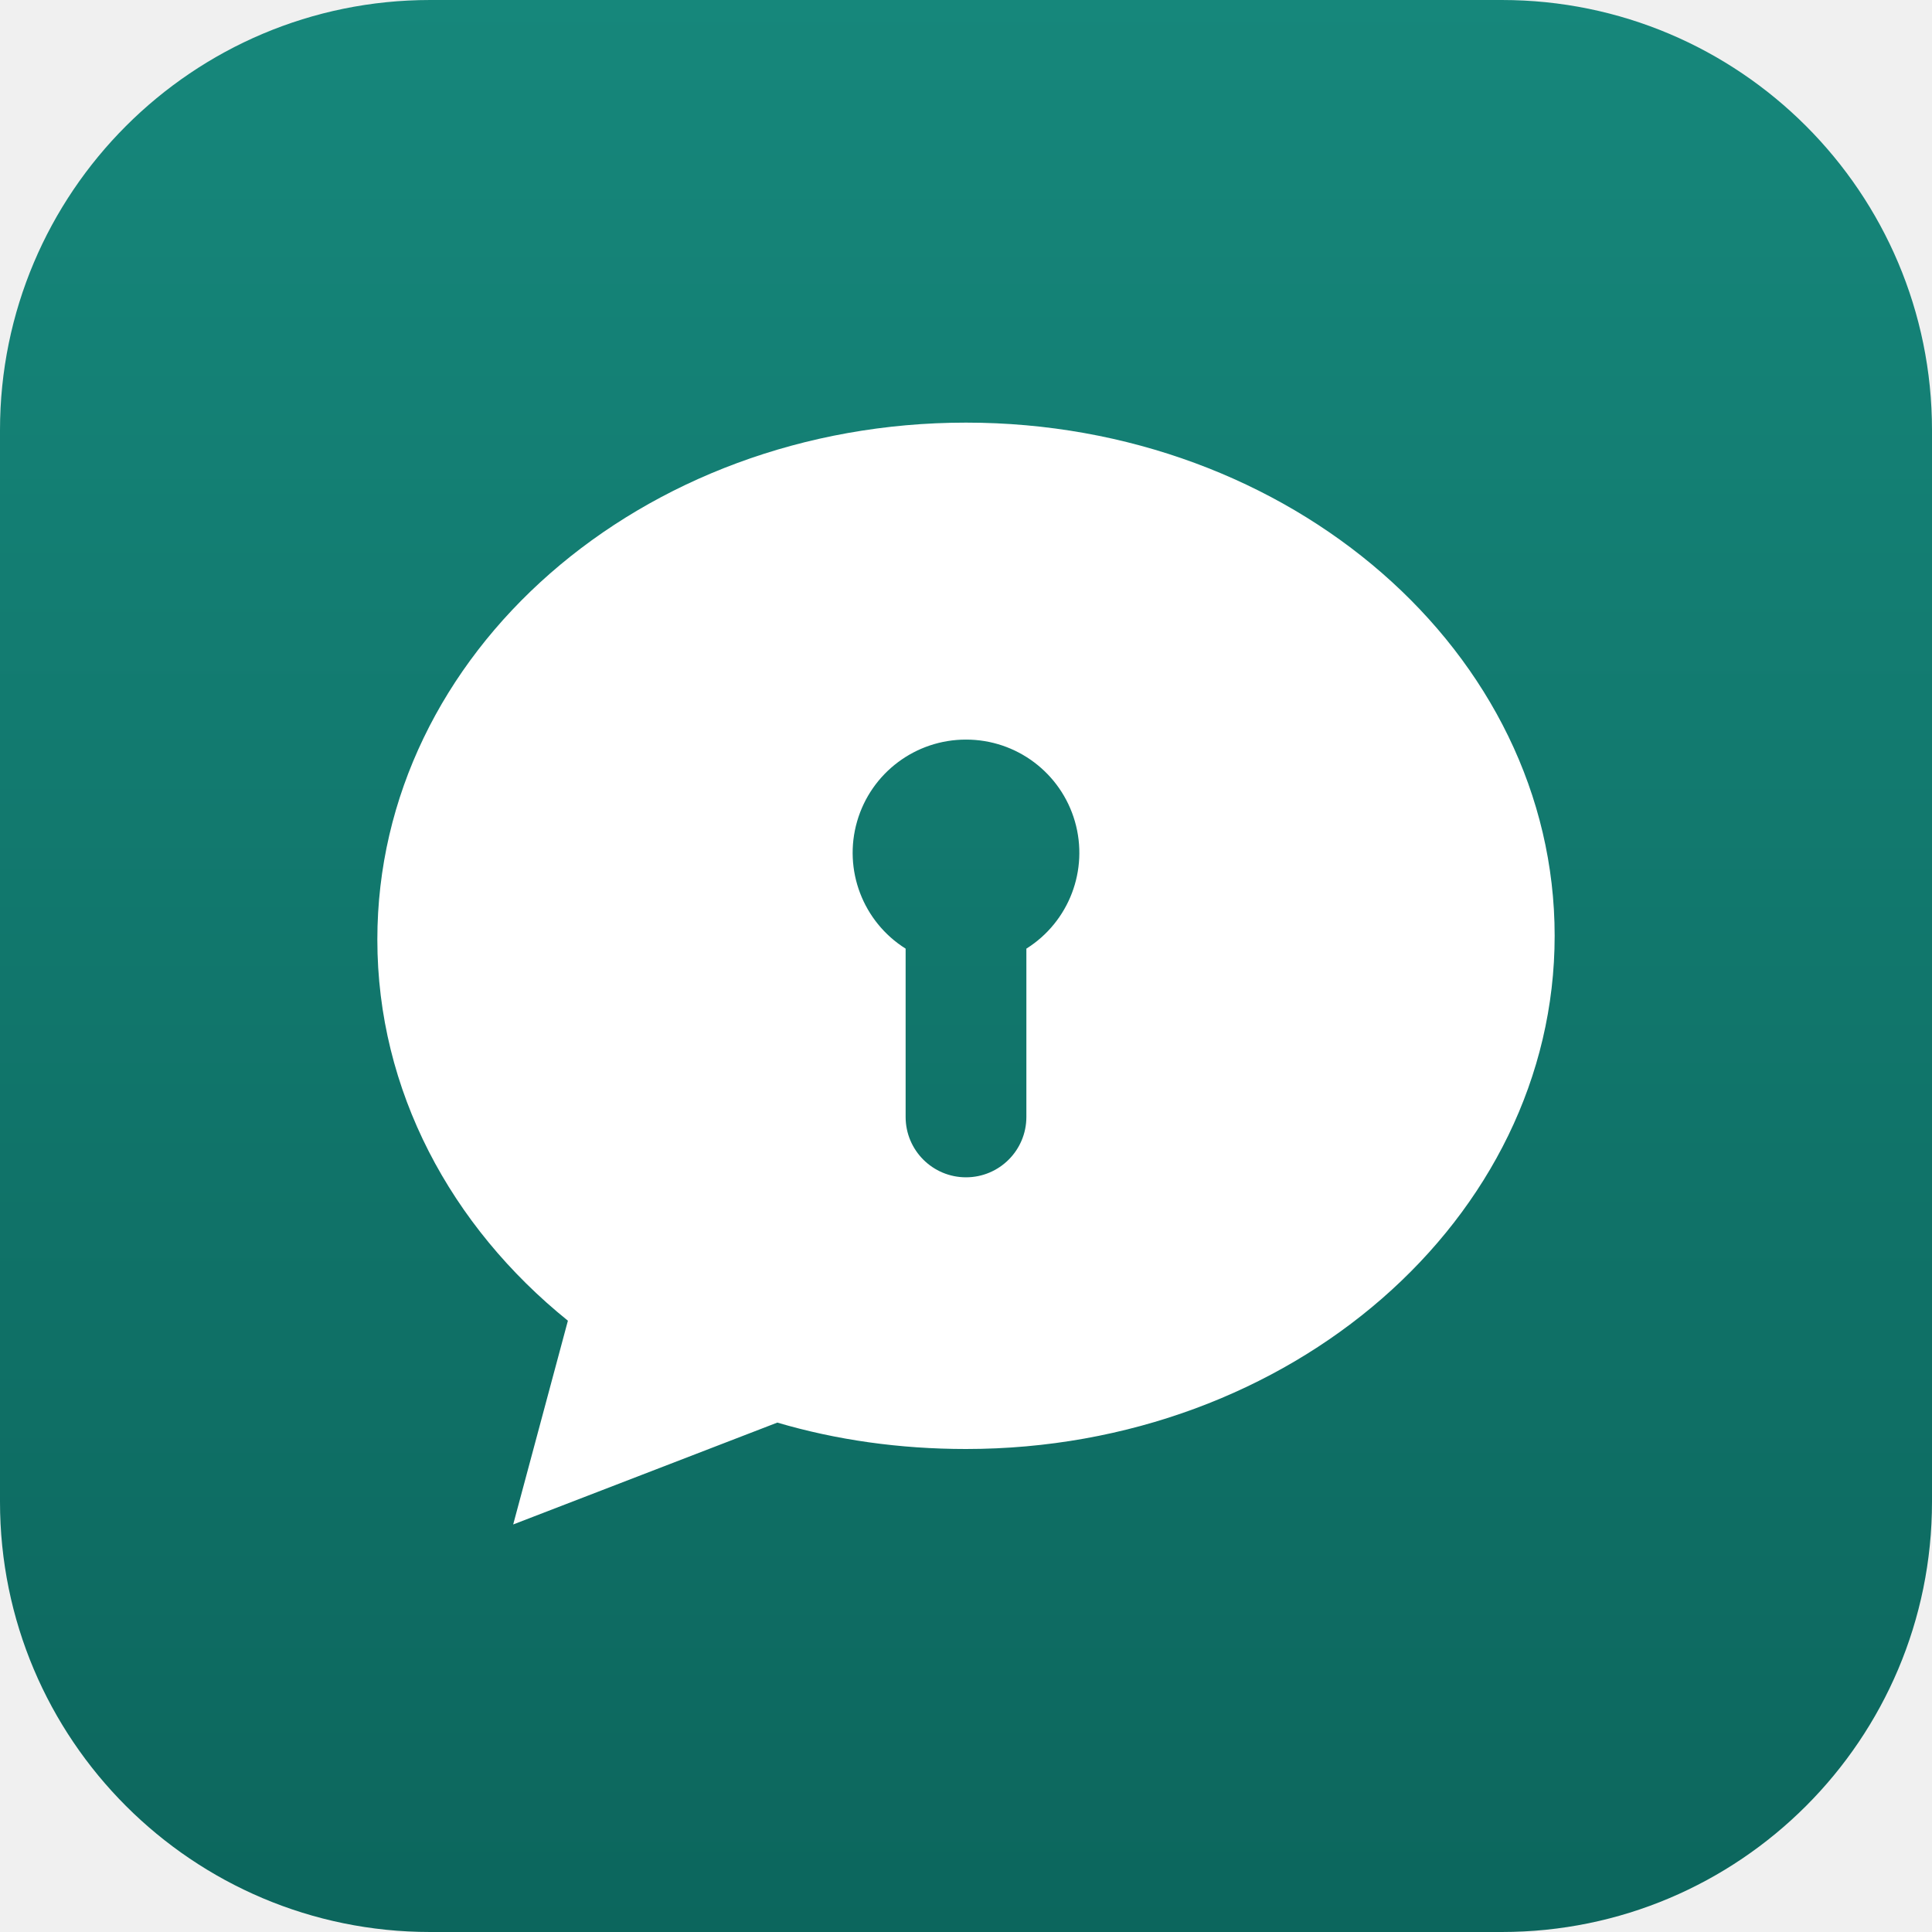
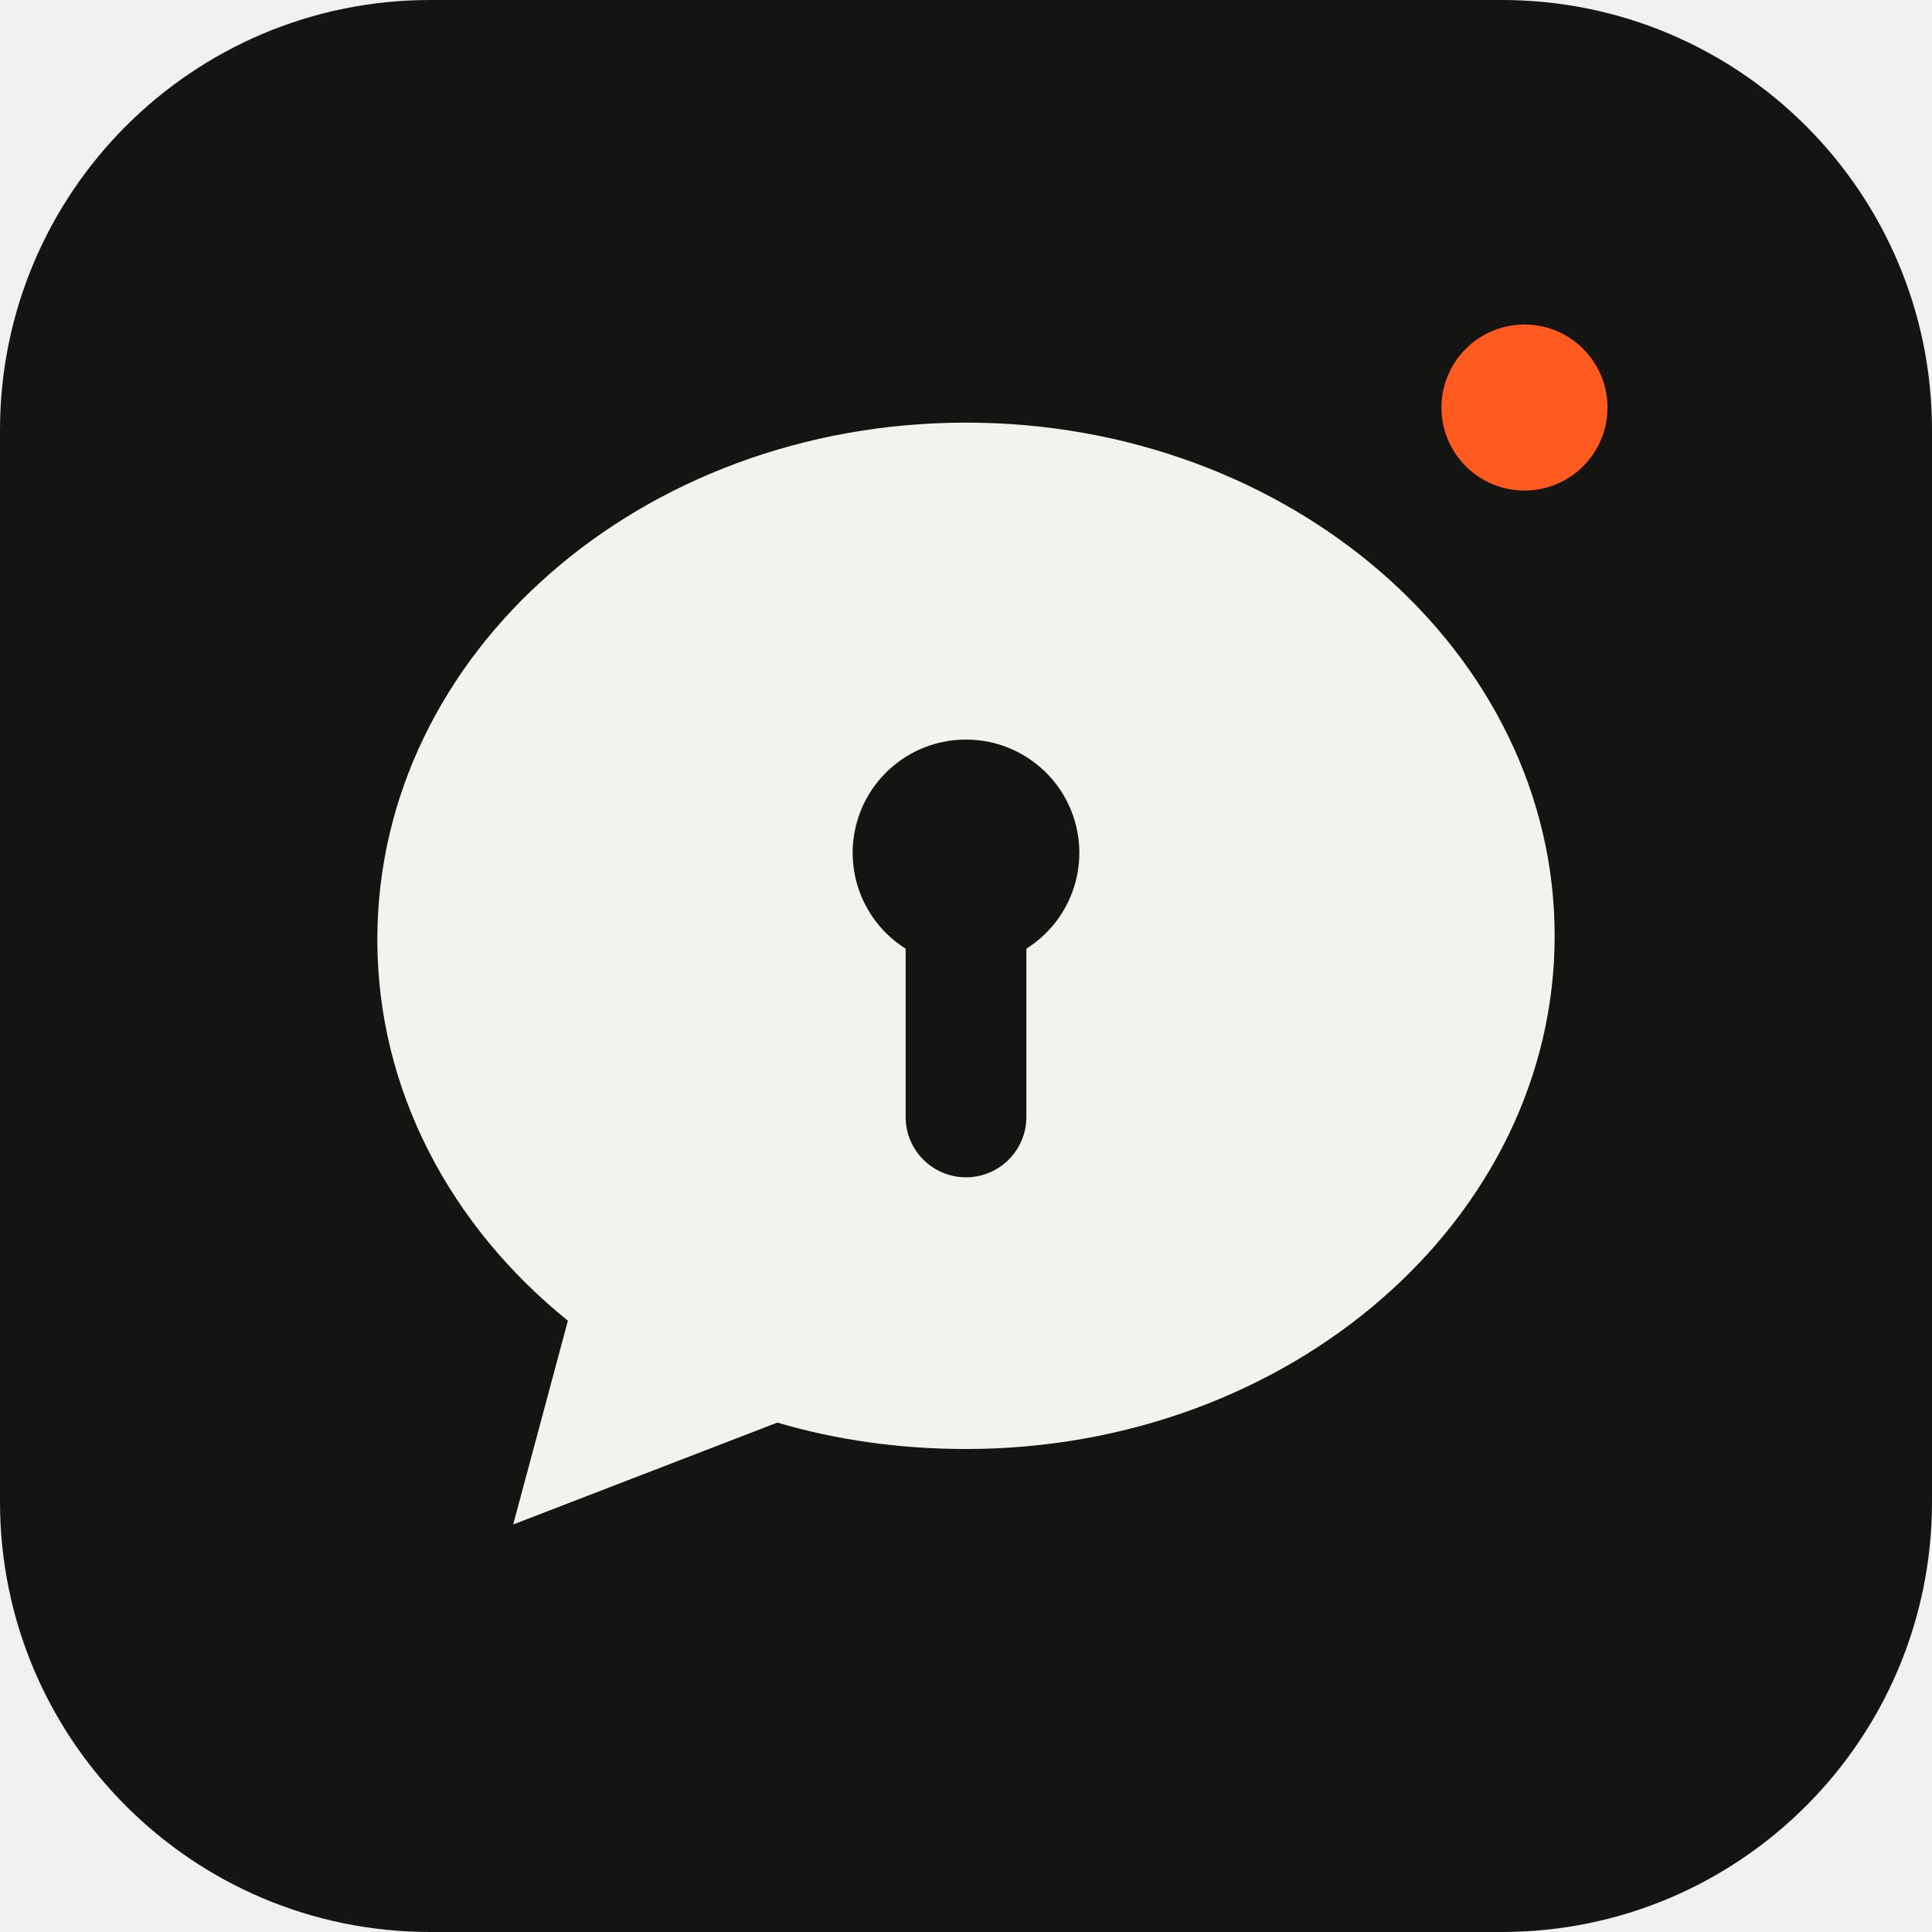
<svg xmlns="http://www.w3.org/2000/svg" viewBox="0 0 512 512">
-   <defs>
-     <linearGradient id="g" x1="0" y1="0" x2="0" y2="1">
-       <stop offset="0" stop-color="#16877b" />
-       <stop offset="1" stop-color="#0c665d" />
-     </linearGradient>
-   </defs>
-   <rect width="512" height="512" rx="114" fill="url(#g)" />
-   <path fill="#fff" fill-rule="evenodd" d="M256 112c-86 0-156 61-156 137 0 40 19.5 76 50.5 101L136 404l70-27c15.6 4.6 32.4 7 50 7 86 0 156-61 156-136S342 112 256 112Z M256 196a30 30 0 0 1 16 55.4V296a16 16 0 0 1-32 0v-44.6A30 30 0 0 1 256 196Z" />
+   <rect width="512" height="512" rx="114" fill="#141412" />
+   <path fill="#f4f2ed" fill-rule="evenodd" d="M256 112c-86 0-156 61-156 137 0 40 19.5 76 50.5 101L136 404l70-27c15.6 4.6 32.4 7 50 7 86 0 156-61 156-136S342 112 256 112Z M256 196a30 30 0 0 1 16 55.4V296a16 16 0 0 1-32 0v-44.6A30 30 0 0 1 256 196Z" />
+   <circle cx="404" cy="108" r="22" fill="#ff5a1f" />
</svg>
